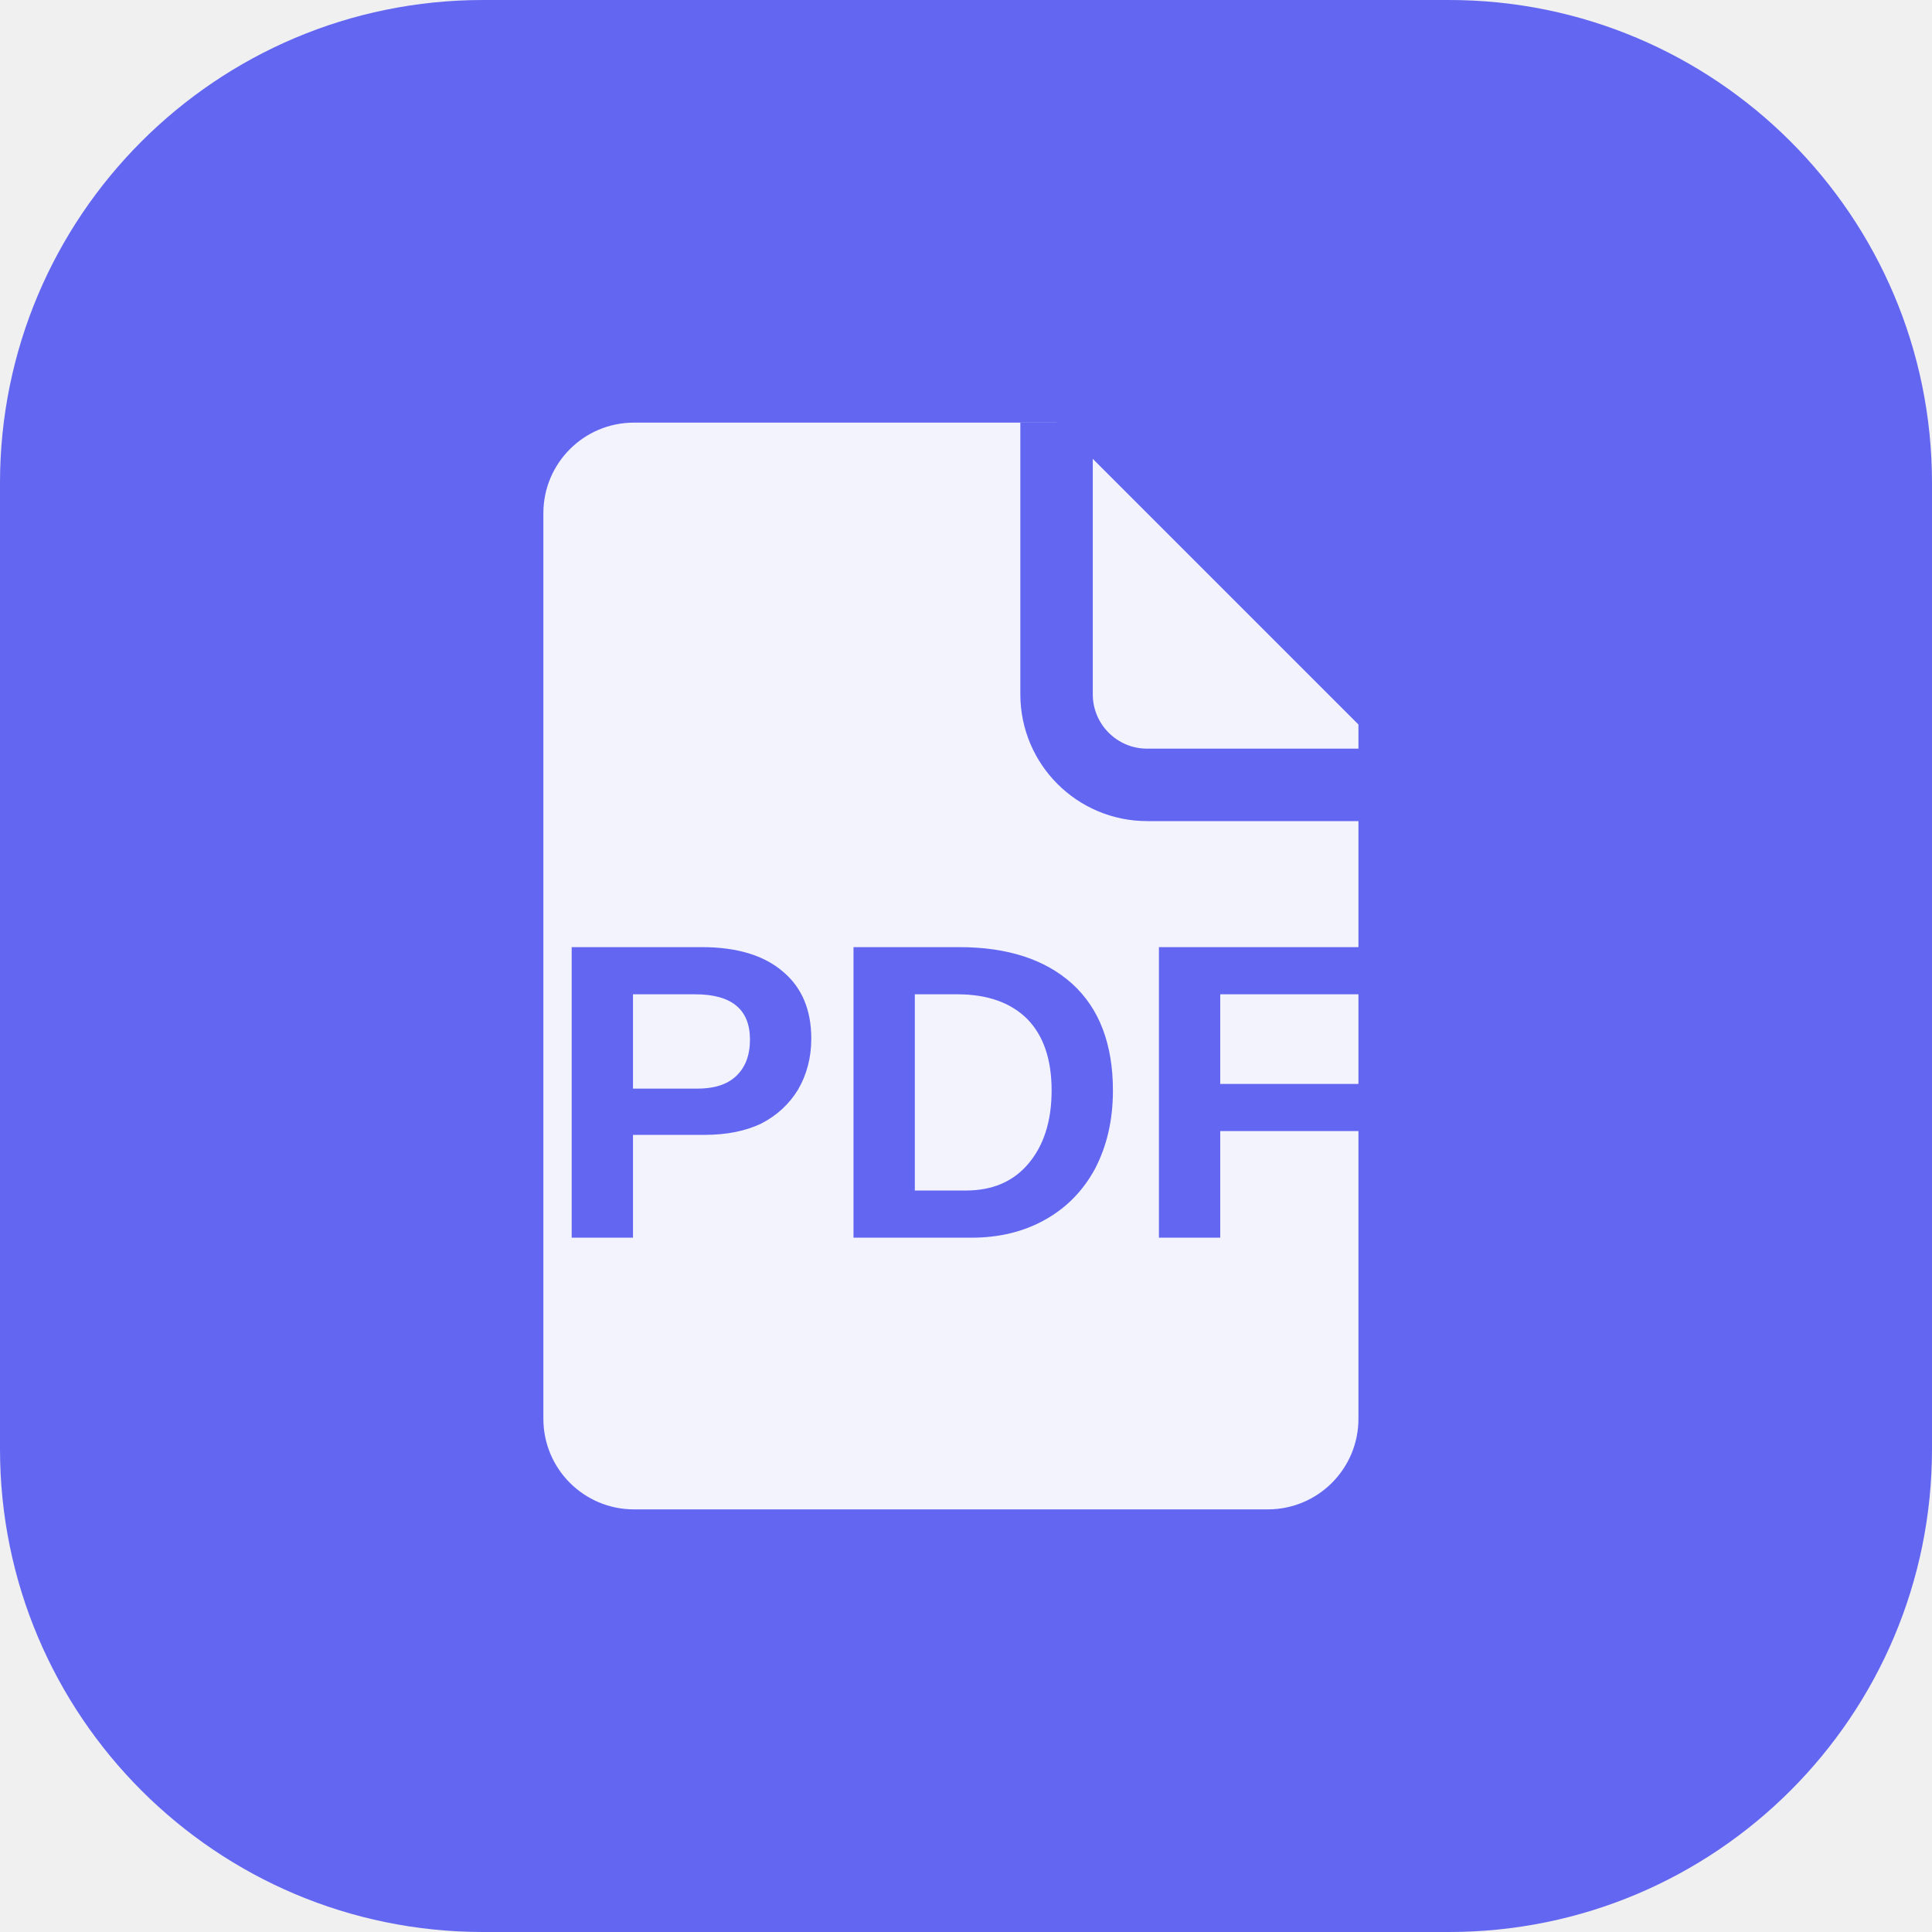
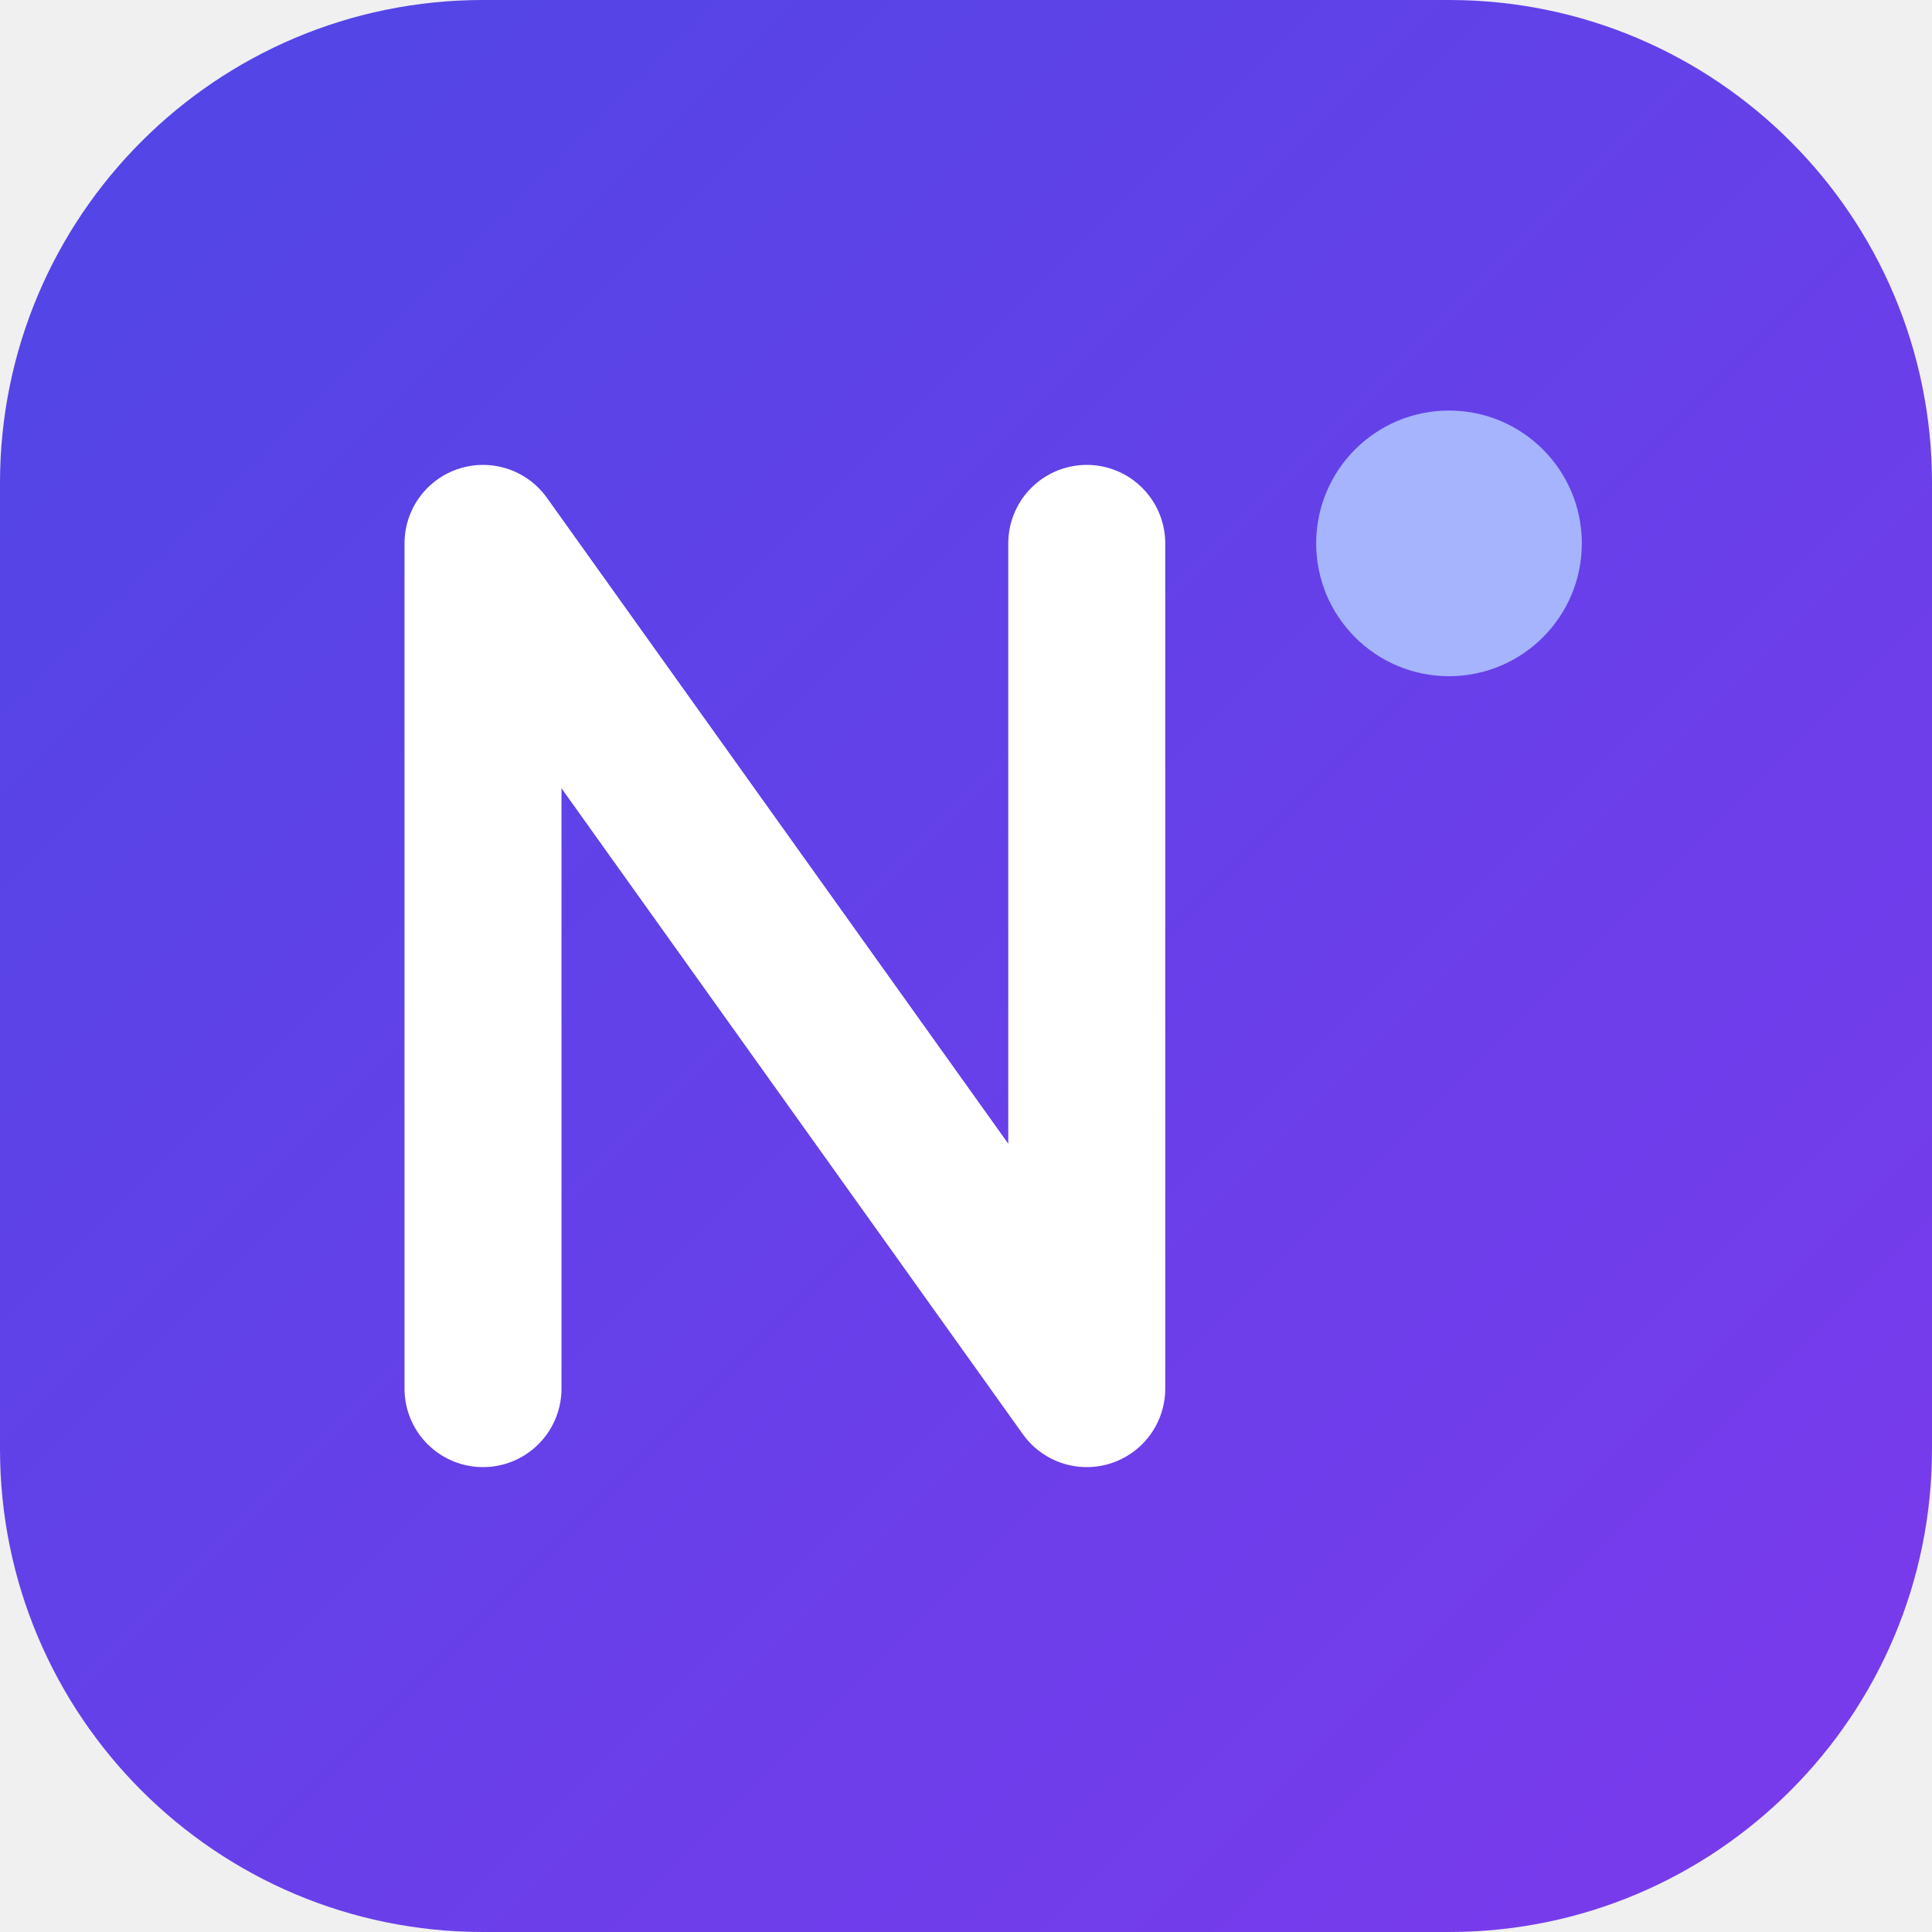
<svg xmlns="http://www.w3.org/2000/svg" viewBox="0 0 32 32" width="32" height="32">
-   <rect width="32" height="32" rx="8" fill="#6366f1" />
-   <path d="M9 8.5a1.5 1.5 0 0 1 1.5-1.5h7l5 5v11.5A1.5 1.5 0 0 1 21 25H10.5A1.5 1.5 0 0 1 9 23.5v-15Z" fill="#ffffff" fill-opacity="0.92" />
-   <path d="M17.5 7v4.5A1.5 1.5 0 0 0 19 13h4" fill="none" stroke="#6366f1" stroke-width="1.2" stroke-linejoin="round" />
-   <text x="16" y="20.5" font-family="Arial, sans-serif" font-size="7" font-weight="700" fill="#6366f1" text-anchor="middle">PDF</text>
+   <defs>
+     <linearGradient id="bg" x1="0" y1="0" x2="1" y2="1">
+       <stop offset="0%" stop-color="#4f46e5" />
+       <stop offset="100%" stop-color="#7c3aed" />
+     </linearGradient>
+   </defs>
+   <rect width="32" height="32" rx="8" fill="url(#bg)" />
+   <path d="M8 23V9l10 14V9" fill="none" stroke="#ffffff" stroke-width="2.6" stroke-linecap="round" stroke-linejoin="round" />
+   <circle cx="24" cy="9" r="2.2" fill="#a5b4fc" />
</svg>
